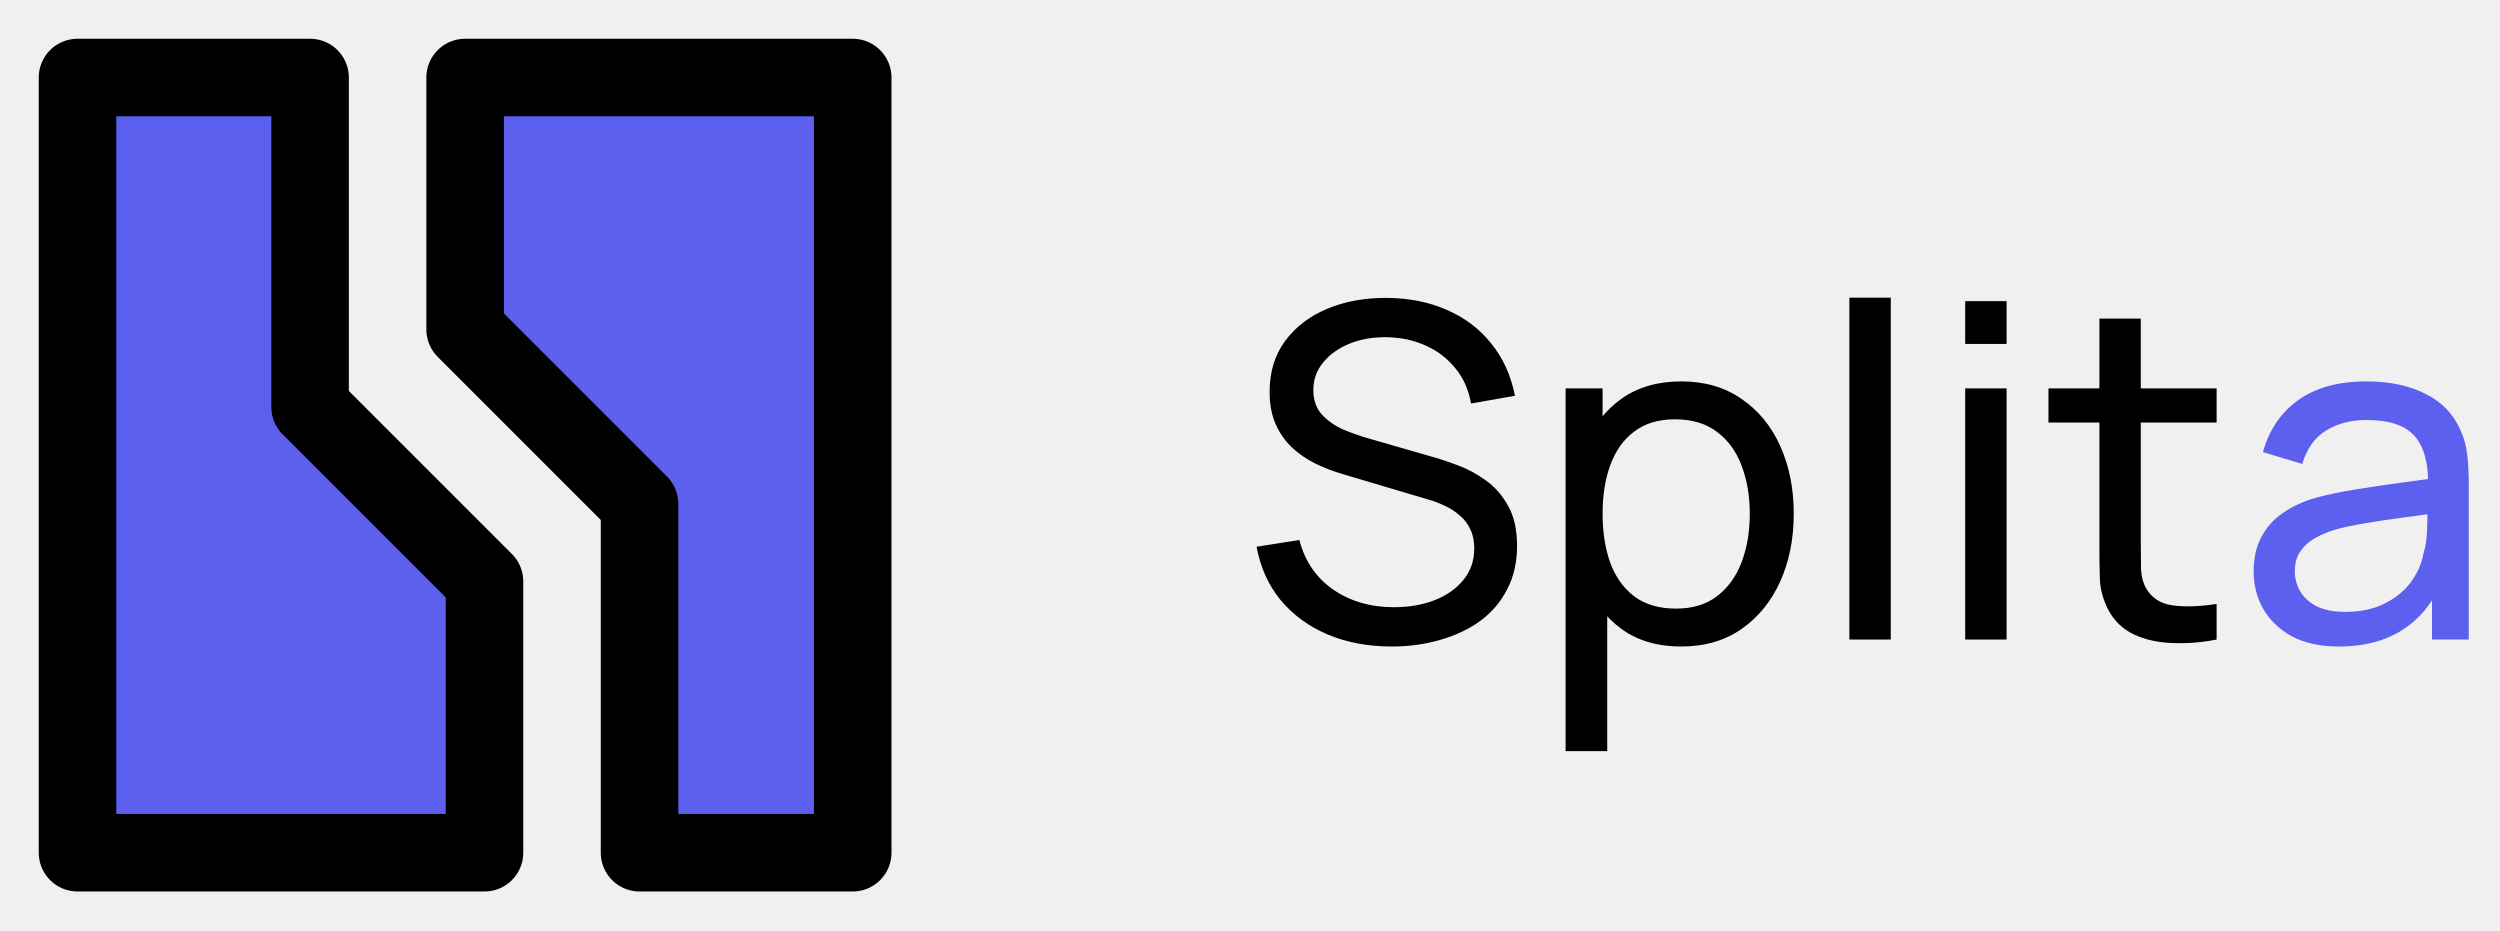
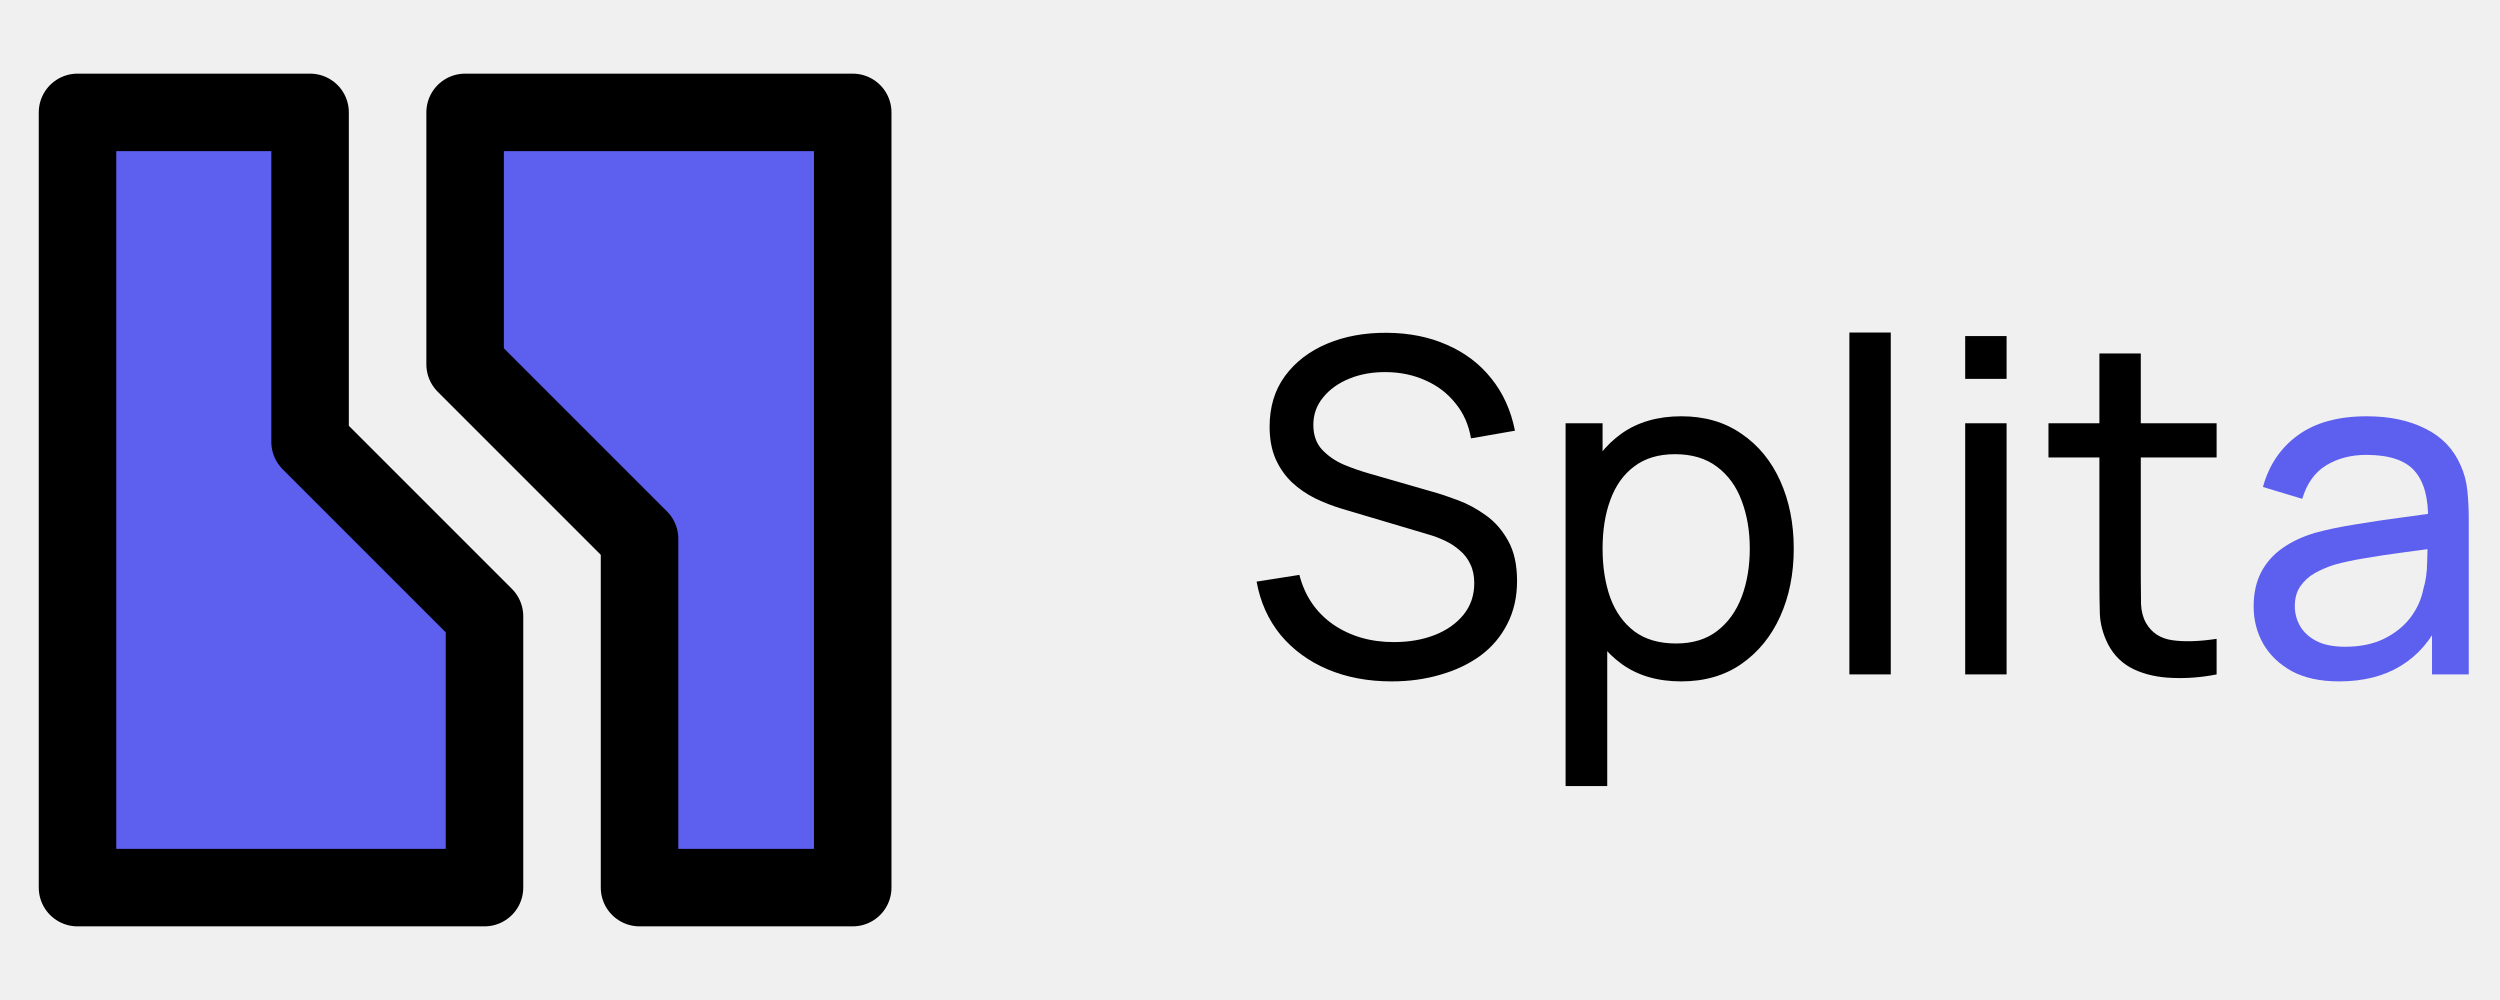
- <svg xmlns="http://www.w3.org/2000/svg" width="129" height="48" viewBox="0 0 129 48" fill="none">
+ <svg xmlns="http://www.w3.org/2000/svg" width="100" height="40" viewBox="0 0 129 48" fill="none">
  <path d="M48 0H0V48H48V0Z" fill="white" fill-opacity="0.01" />
  <path d="M44 44V4H24V17L33 26V44H44Z" fill="#5D5FEF" />
  <path d="M4 4V44H25V30L16 21V4H4Z" fill="#5D5FEF" />
  <path d="M44 44V4H24V17L33 26V44H44Z" stroke="black" stroke-width="4" stroke-linecap="round" stroke-linejoin="round" />
  <path d="M4 4V44H25V30L16 21V4H4Z" stroke="black" stroke-width="4" stroke-linecap="round" stroke-linejoin="round" />
  <path d="M71.812 33.36C70.588 33.36 69.484 33.152 68.5 32.736C67.524 32.32 66.716 31.728 66.076 30.96C65.444 30.184 65.032 29.268 64.84 28.212L67.048 27.864C67.328 28.952 67.908 29.804 68.788 30.42C69.676 31.028 70.72 31.332 71.92 31.332C72.696 31.332 73.396 31.212 74.02 30.972C74.652 30.724 75.152 30.372 75.52 29.916C75.888 29.46 76.072 28.92 76.072 28.296C76.072 27.912 76.004 27.584 75.868 27.312C75.74 27.032 75.56 26.796 75.328 26.604C75.104 26.404 74.848 26.236 74.56 26.1C74.272 25.964 73.972 25.852 73.66 25.764L69.256 24.456C68.776 24.312 68.312 24.132 67.864 23.916C67.416 23.692 67.016 23.416 66.664 23.088C66.312 22.752 66.032 22.352 65.824 21.888C65.616 21.416 65.512 20.86 65.512 20.22C65.512 19.196 65.776 18.324 66.304 17.604C66.84 16.876 67.564 16.32 68.476 15.936C69.388 15.552 70.416 15.364 71.56 15.372C72.72 15.38 73.756 15.588 74.668 15.996C75.588 16.396 76.348 16.972 76.948 17.724C77.556 18.476 77.964 19.376 78.172 20.424L75.904 20.82C75.784 20.116 75.516 19.512 75.1 19.008C74.692 18.496 74.18 18.104 73.564 17.832C72.948 17.552 72.272 17.408 71.536 17.4C70.832 17.392 70.196 17.504 69.628 17.736C69.06 17.968 68.608 18.292 68.272 18.708C67.936 19.116 67.768 19.588 67.768 20.124C67.768 20.652 67.92 21.08 68.224 21.408C68.528 21.728 68.9 21.984 69.34 22.176C69.788 22.36 70.224 22.512 70.648 22.632L73.936 23.58C74.312 23.684 74.744 23.828 75.232 24.012C75.728 24.196 76.208 24.456 76.672 24.792C77.136 25.12 77.52 25.56 77.824 26.112C78.128 26.656 78.28 27.344 78.28 28.176C78.28 29.008 78.112 29.748 77.776 30.396C77.448 31.044 76.988 31.588 76.396 32.028C75.804 32.46 75.116 32.788 74.332 33.012C73.548 33.244 72.708 33.36 71.812 33.36ZM86.749 33.36C85.533 33.36 84.509 33.06 83.677 32.46C82.845 31.852 82.213 31.032 81.781 30C81.357 28.96 81.145 27.796 81.145 26.508C81.145 25.204 81.357 24.036 81.781 23.004C82.213 21.972 82.845 21.16 83.677 20.568C84.517 19.976 85.545 19.68 86.761 19.68C87.961 19.68 88.993 19.98 89.857 20.58C90.729 21.172 91.397 21.984 91.861 23.016C92.325 24.048 92.557 25.212 92.557 26.508C92.557 27.804 92.325 28.968 91.861 30C91.397 31.032 90.729 31.852 89.857 32.46C88.993 33.06 87.957 33.36 86.749 33.36ZM80.785 38.76V20.04H82.693V29.58H82.933V38.76H80.785ZM86.485 31.404C87.341 31.404 88.049 31.188 88.609 30.756C89.169 30.324 89.589 29.74 89.869 29.004C90.149 28.26 90.289 27.428 90.289 26.508C90.289 25.596 90.149 24.772 89.869 24.036C89.597 23.3 89.173 22.716 88.597 22.284C88.029 21.852 87.305 21.636 86.425 21.636C85.585 21.636 84.889 21.844 84.337 22.26C83.785 22.668 83.373 23.24 83.101 23.976C82.829 24.704 82.693 25.548 82.693 26.508C82.693 27.452 82.825 28.296 83.089 29.04C83.361 29.776 83.777 30.356 84.337 30.78C84.897 31.196 85.613 31.404 86.485 31.404ZM95.428 33V15.36H97.564V33H95.428ZM101.404 17.748V15.54H103.54V17.748H101.404ZM101.404 33V20.04H103.54V33H101.404ZM114.377 33C113.609 33.152 112.849 33.212 112.097 33.18C111.353 33.156 110.689 33.008 110.105 32.736C109.521 32.456 109.077 32.024 108.773 31.44C108.517 30.928 108.377 30.412 108.353 29.892C108.337 29.364 108.329 28.768 108.329 28.104V16.44H110.465V28.008C110.465 28.536 110.469 28.988 110.477 29.364C110.493 29.74 110.577 30.064 110.729 30.336C111.017 30.848 111.473 31.148 112.097 31.236C112.729 31.324 113.489 31.3 114.377 31.164V33ZM105.701 21.804V20.04H114.377V21.804H105.701Z" fill="black" />
  <path d="M120.692 33.36C119.724 33.36 118.912 33.184 118.256 32.832C117.608 32.472 117.116 32 116.78 31.416C116.452 30.832 116.288 30.192 116.288 29.496C116.288 28.816 116.416 28.228 116.672 27.732C116.936 27.228 117.304 26.812 117.776 26.484C118.248 26.148 118.812 25.884 119.468 25.692C120.084 25.524 120.772 25.38 121.532 25.26C122.3 25.132 123.076 25.016 123.86 24.912C124.644 24.808 125.376 24.708 126.056 24.612L125.288 25.056C125.312 23.904 125.08 23.052 124.592 22.5C124.112 21.948 123.28 21.672 122.096 21.672C121.312 21.672 120.624 21.852 120.032 22.212C119.448 22.564 119.036 23.14 118.796 23.94L116.768 23.328C117.08 22.192 117.684 21.3 118.58 20.652C119.476 20.004 120.656 19.68 122.12 19.68C123.296 19.68 124.304 19.892 125.144 20.316C125.992 20.732 126.6 21.364 126.968 22.212C127.152 22.612 127.268 23.048 127.316 23.52C127.364 23.984 127.388 24.472 127.388 24.984V33H125.492V29.892L125.936 30.18C125.448 31.228 124.764 32.02 123.884 32.556C123.012 33.092 121.948 33.36 120.692 33.36ZM121.016 31.572C121.784 31.572 122.448 31.436 123.008 31.164C123.576 30.884 124.032 30.52 124.376 30.072C124.72 29.616 124.944 29.12 125.048 28.584C125.168 28.184 125.232 27.74 125.24 27.252C125.256 26.756 125.264 26.376 125.264 26.112L126.008 26.436C125.312 26.532 124.628 26.624 123.956 26.712C123.284 26.8 122.648 26.896 122.048 27C121.448 27.096 120.908 27.212 120.428 27.348C120.076 27.46 119.744 27.604 119.432 27.78C119.128 27.956 118.88 28.184 118.688 28.464C118.504 28.736 118.412 29.076 118.412 29.484C118.412 29.836 118.5 30.172 118.676 30.492C118.86 30.812 119.14 31.072 119.516 31.272C119.9 31.472 120.4 31.572 121.016 31.572Z" fill="#5D5FEF" />
</svg>
